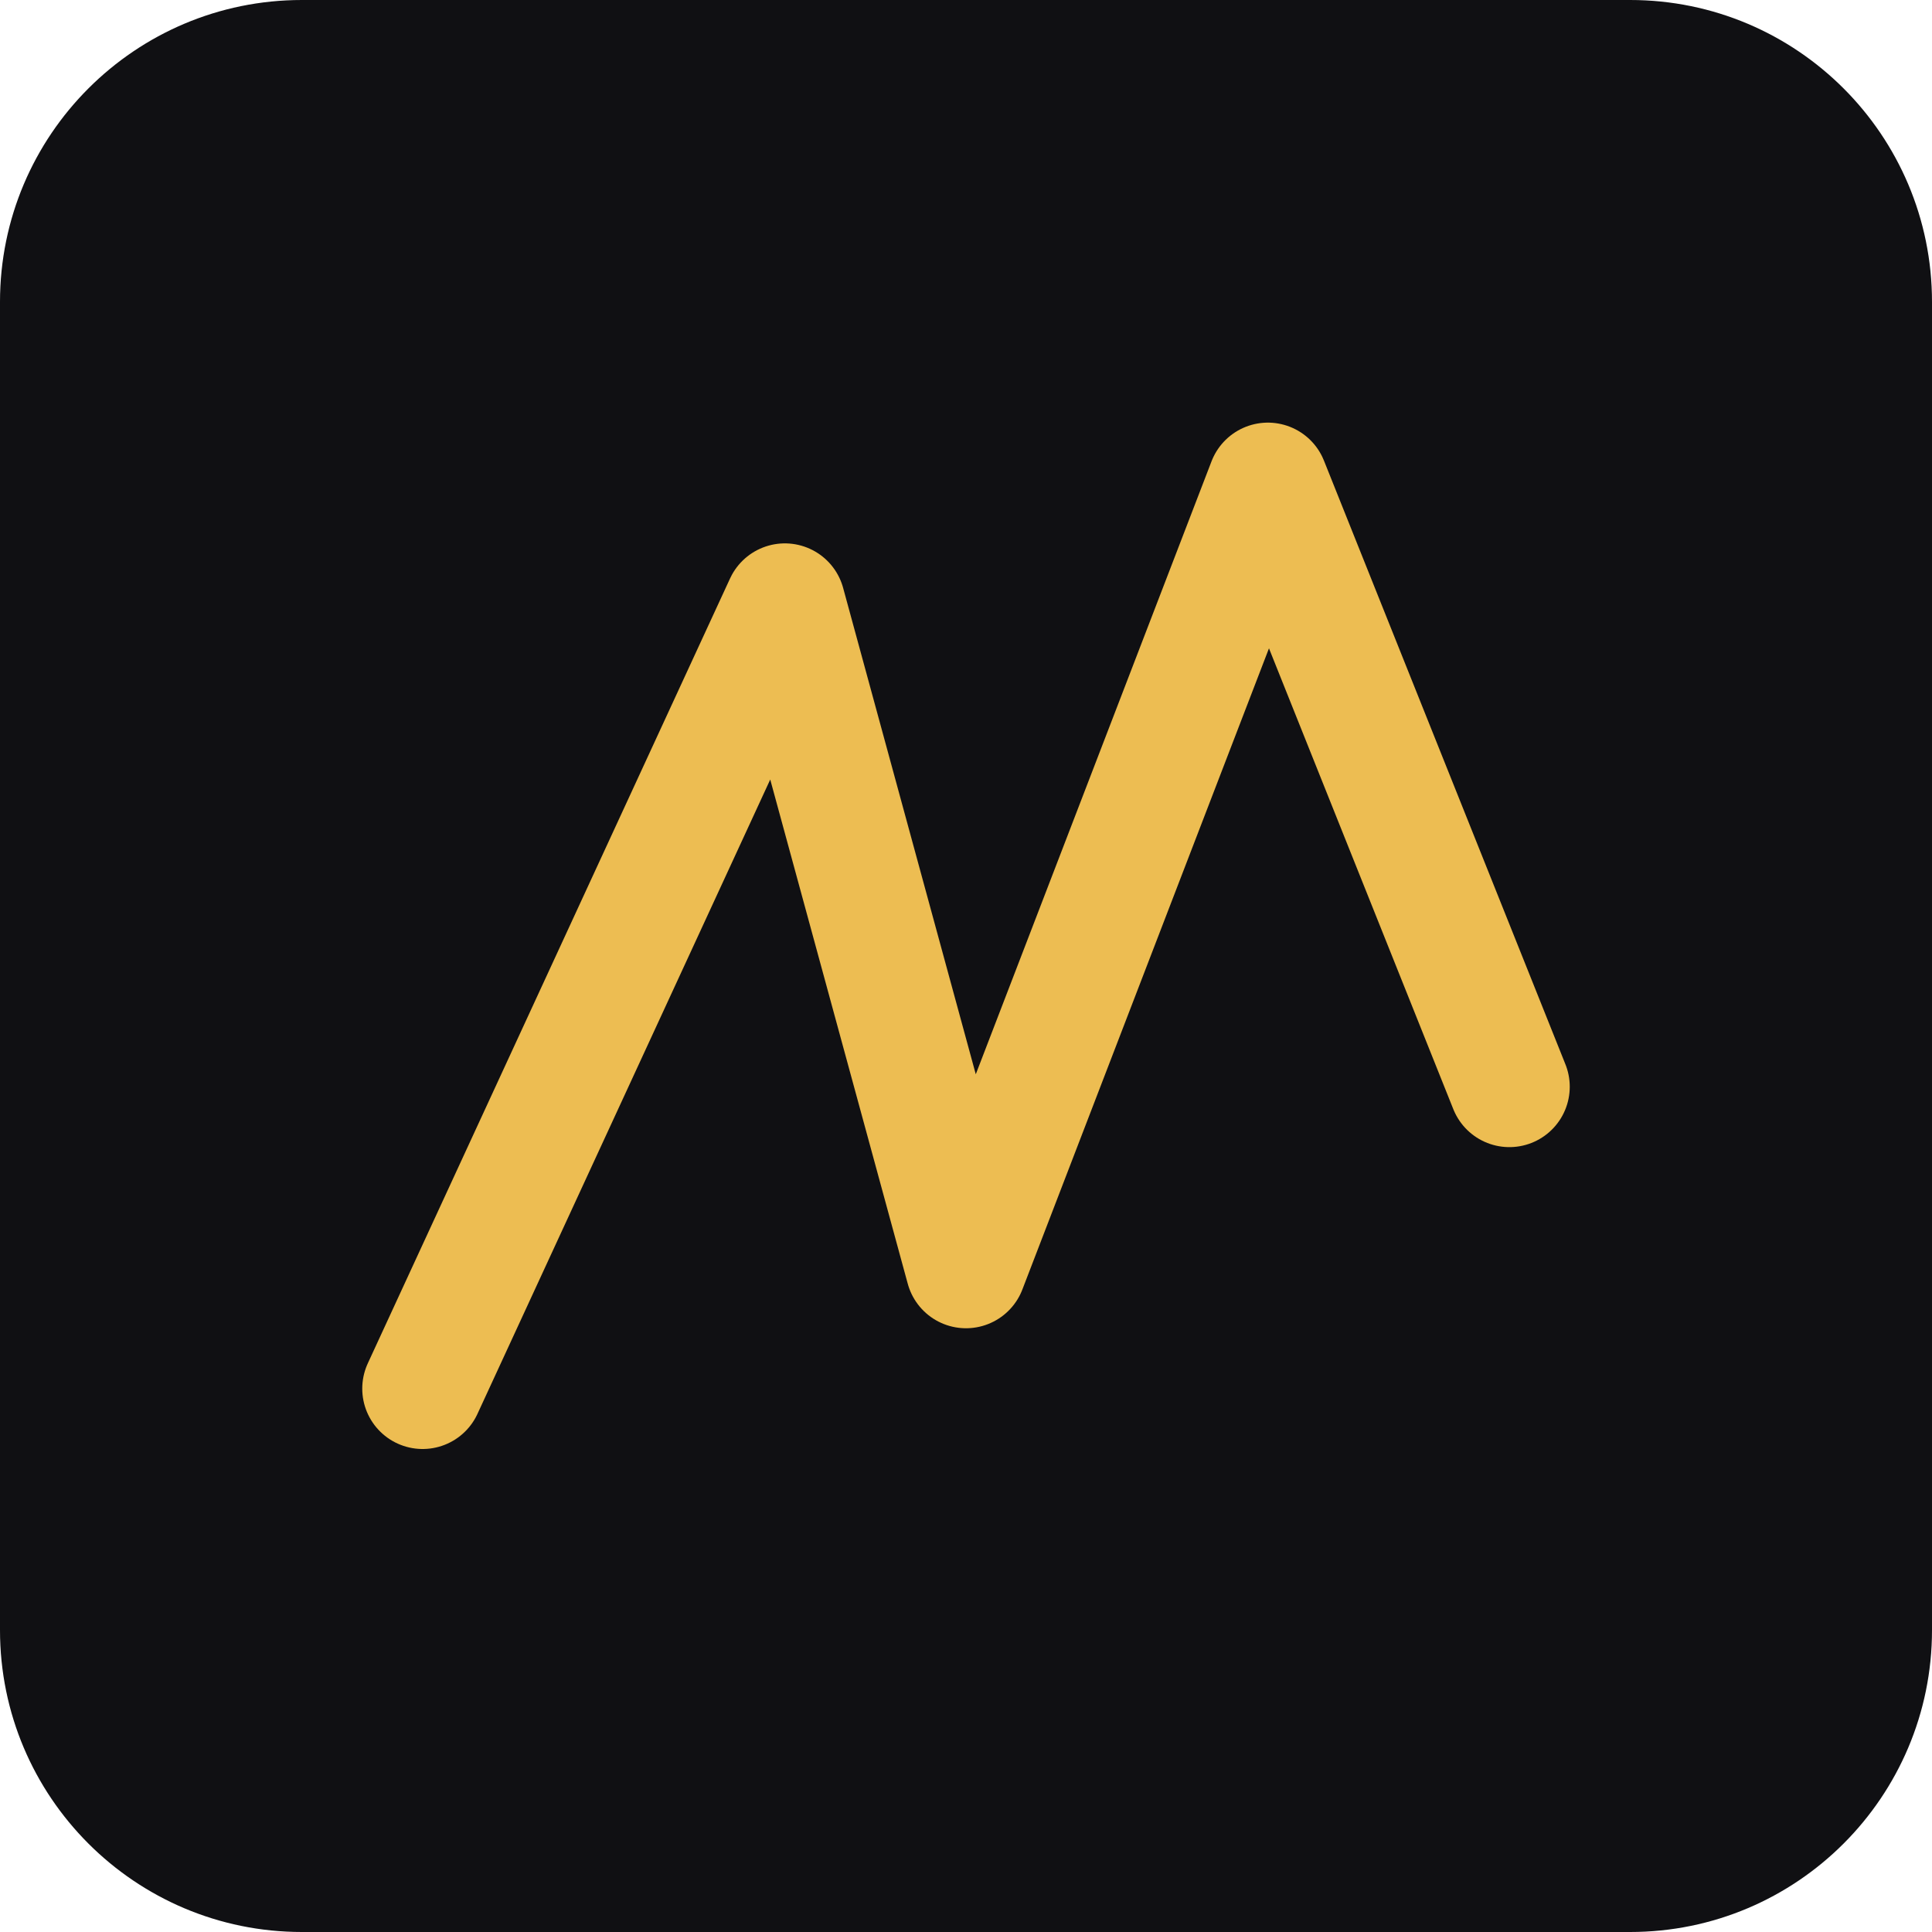
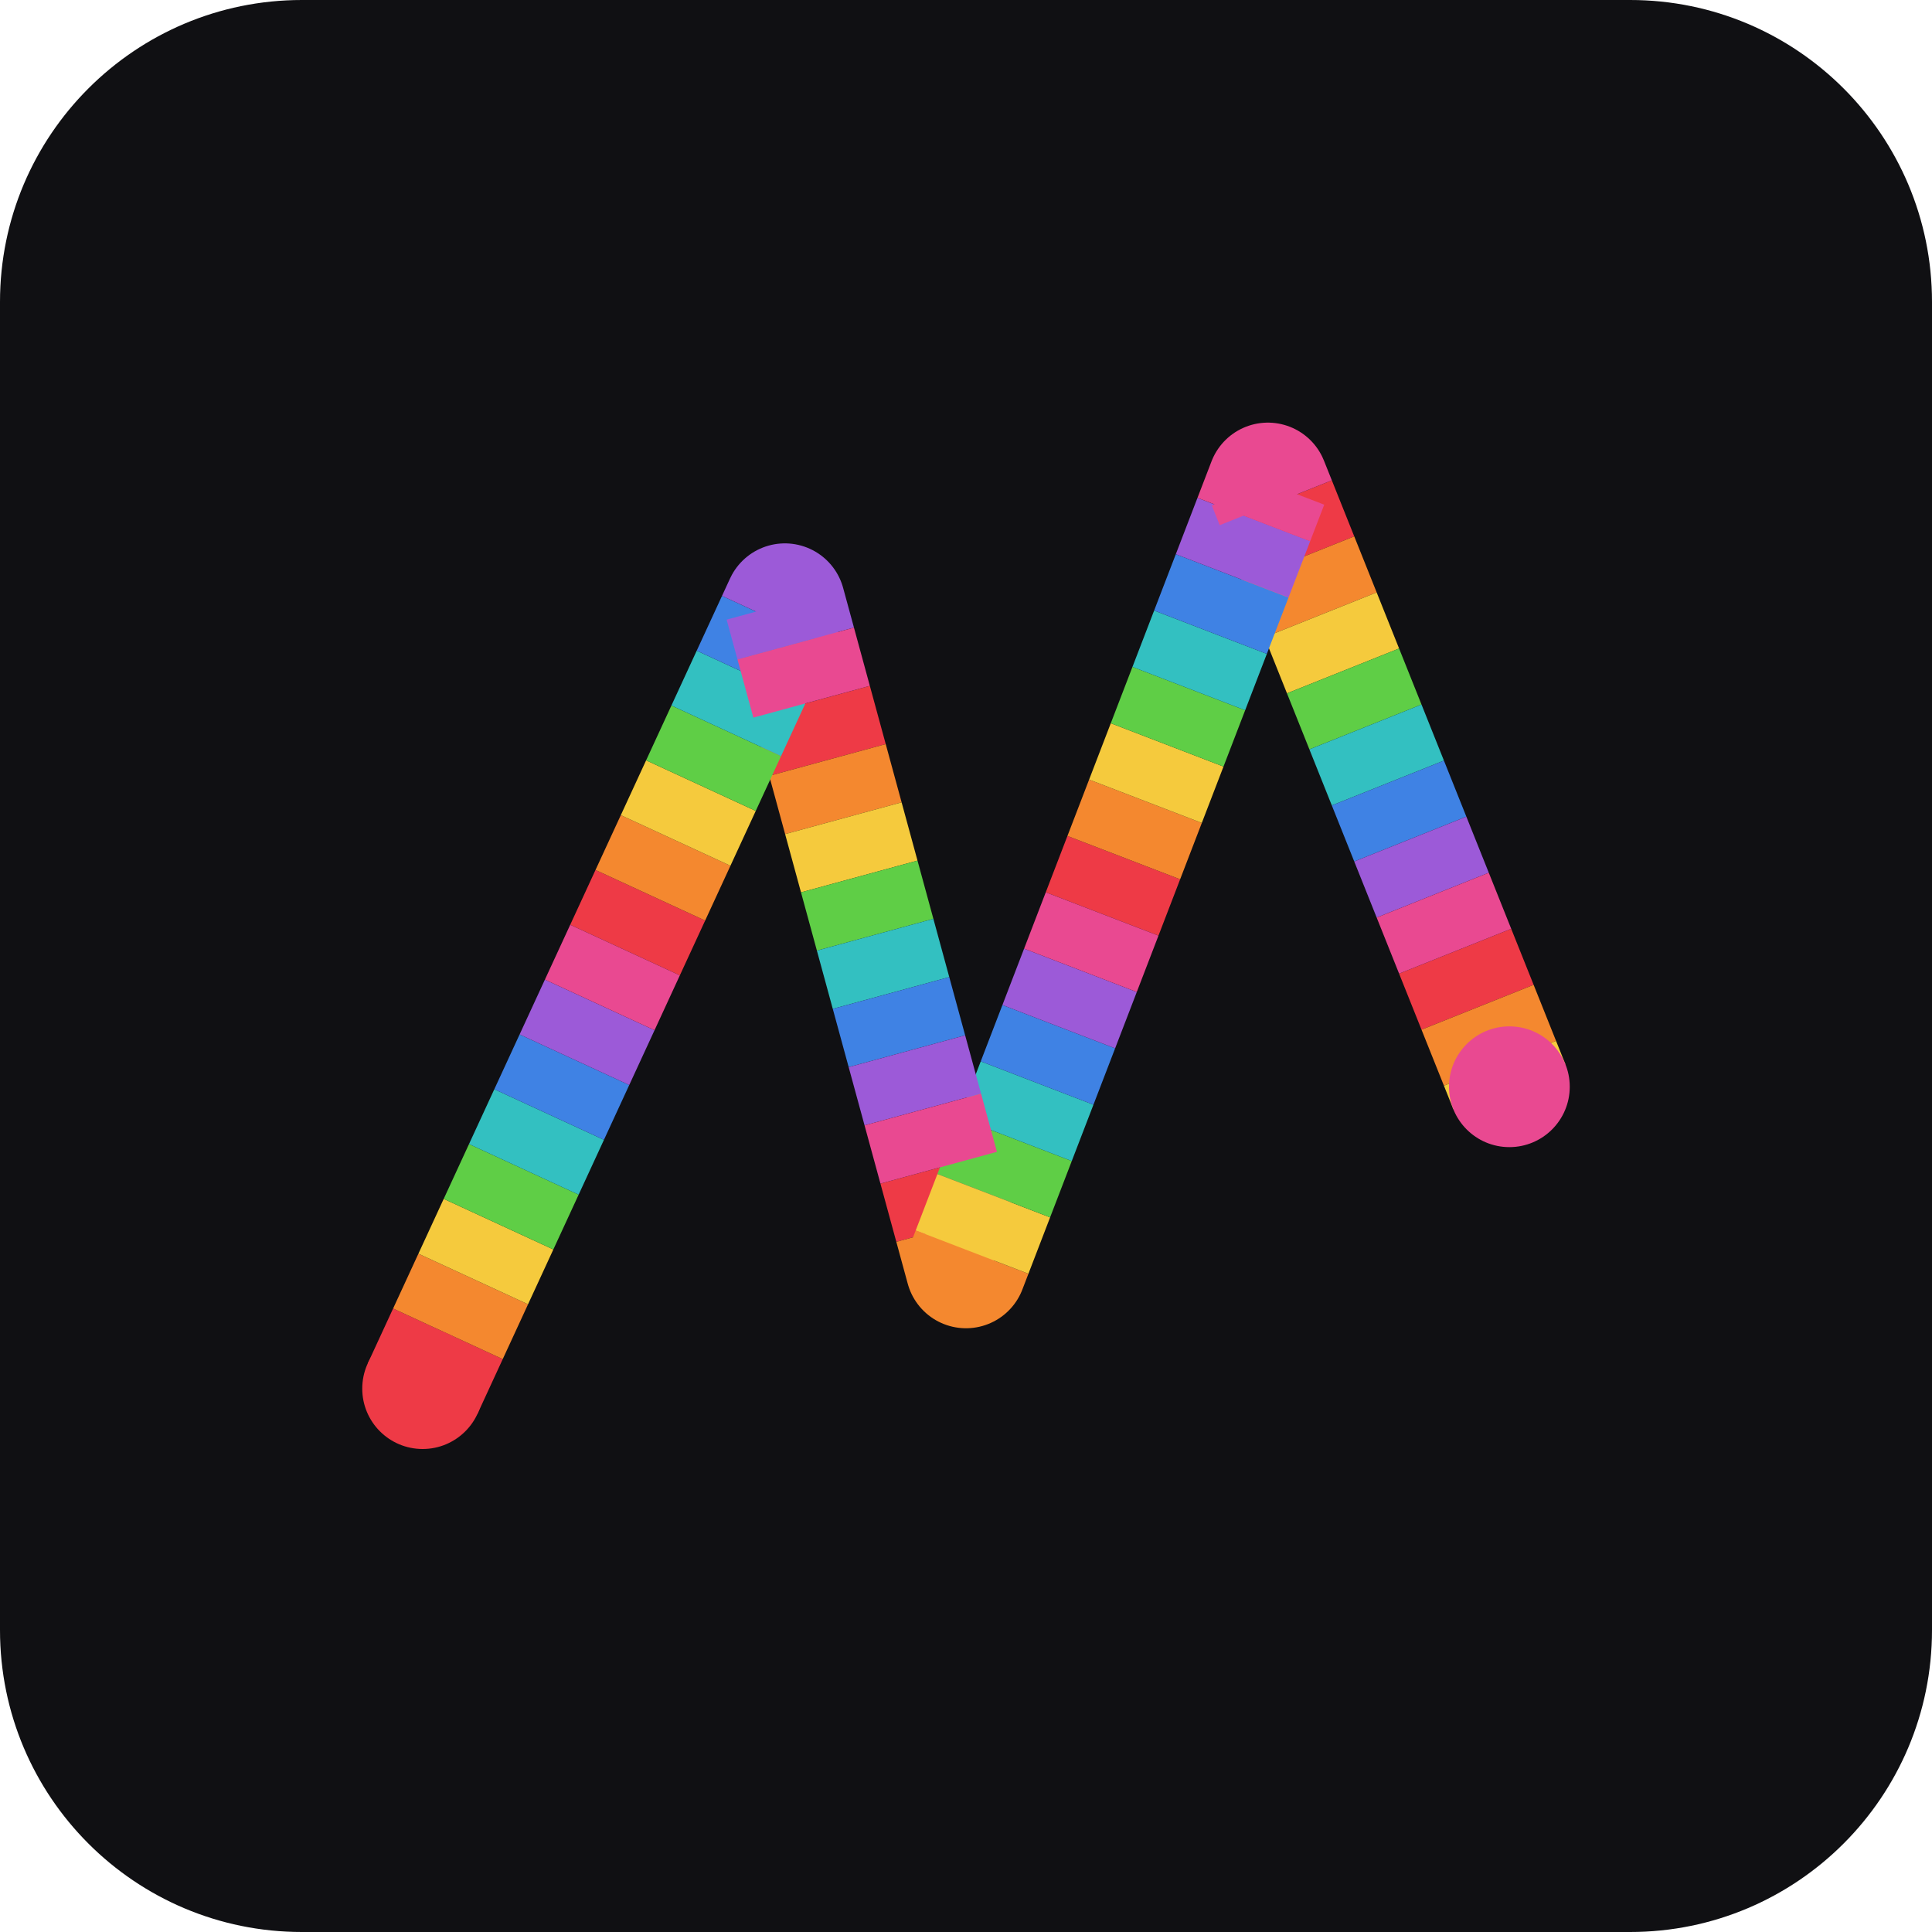
<svg xmlns="http://www.w3.org/2000/svg" viewBox="0 0 32 32">
  <rect width="32" height="32" rx="5" fill="#101013" />
-   <path d="m7 23 6-13 3 11 5-13 4 10" fill="none" stroke="#edbd52" stroke-width="2" stroke-linecap="round" stroke-linejoin="round" />
+   <g fill="none" stroke-width="2" stroke-linecap="butt" stroke-linejoin="round">
+     <path d="m7 23 6-13 3 11 5-13 4 10" pathLength="8" stroke="#ee3a46" stroke-dasharray="1 7" />
+     <path d="m7 23 6-13 3 11 5-13 4 10" pathLength="8" stroke="#f4882f" stroke-dasharray="1 7" stroke-dashoffset="-1" />
+     <path d="m7 23 6-13 3 11 5-13 4 10" pathLength="8" stroke="#f5ca3d" stroke-dasharray="1 7" stroke-dashoffset="-2" />
+     <path d="m7 23 6-13 3 11 5-13 4 10" pathLength="8" stroke="#5fce46" stroke-dasharray="1 7" stroke-dashoffset="-3" />
+     <path d="m7 23 6-13 3 11 5-13 4 10" pathLength="8" stroke="#33c0c1" stroke-dasharray="1 7" stroke-dashoffset="-4" />
+     <path d="m7 23 6-13 3 11 5-13 4 10" pathLength="8" stroke="#3f82e4" stroke-dasharray="1 7" stroke-dashoffset="-5" />
+     <path d="m7 23 6-13 3 11 5-13 4 10" pathLength="8" stroke="#9c5ad8" stroke-dasharray="1 7" stroke-dashoffset="-6" />
+     <path d="m7 23 6-13 3 11 5-13 4 10" pathLength="8" stroke="#e94991" stroke-dasharray="1 7" stroke-dashoffset="-7" />
+   </g>
+   <circle cx="7" cy="23" r="1" fill="#ee3a46" />
+   <circle cx="25" cy="18" r="1" fill="#e94991" />
</svg>
